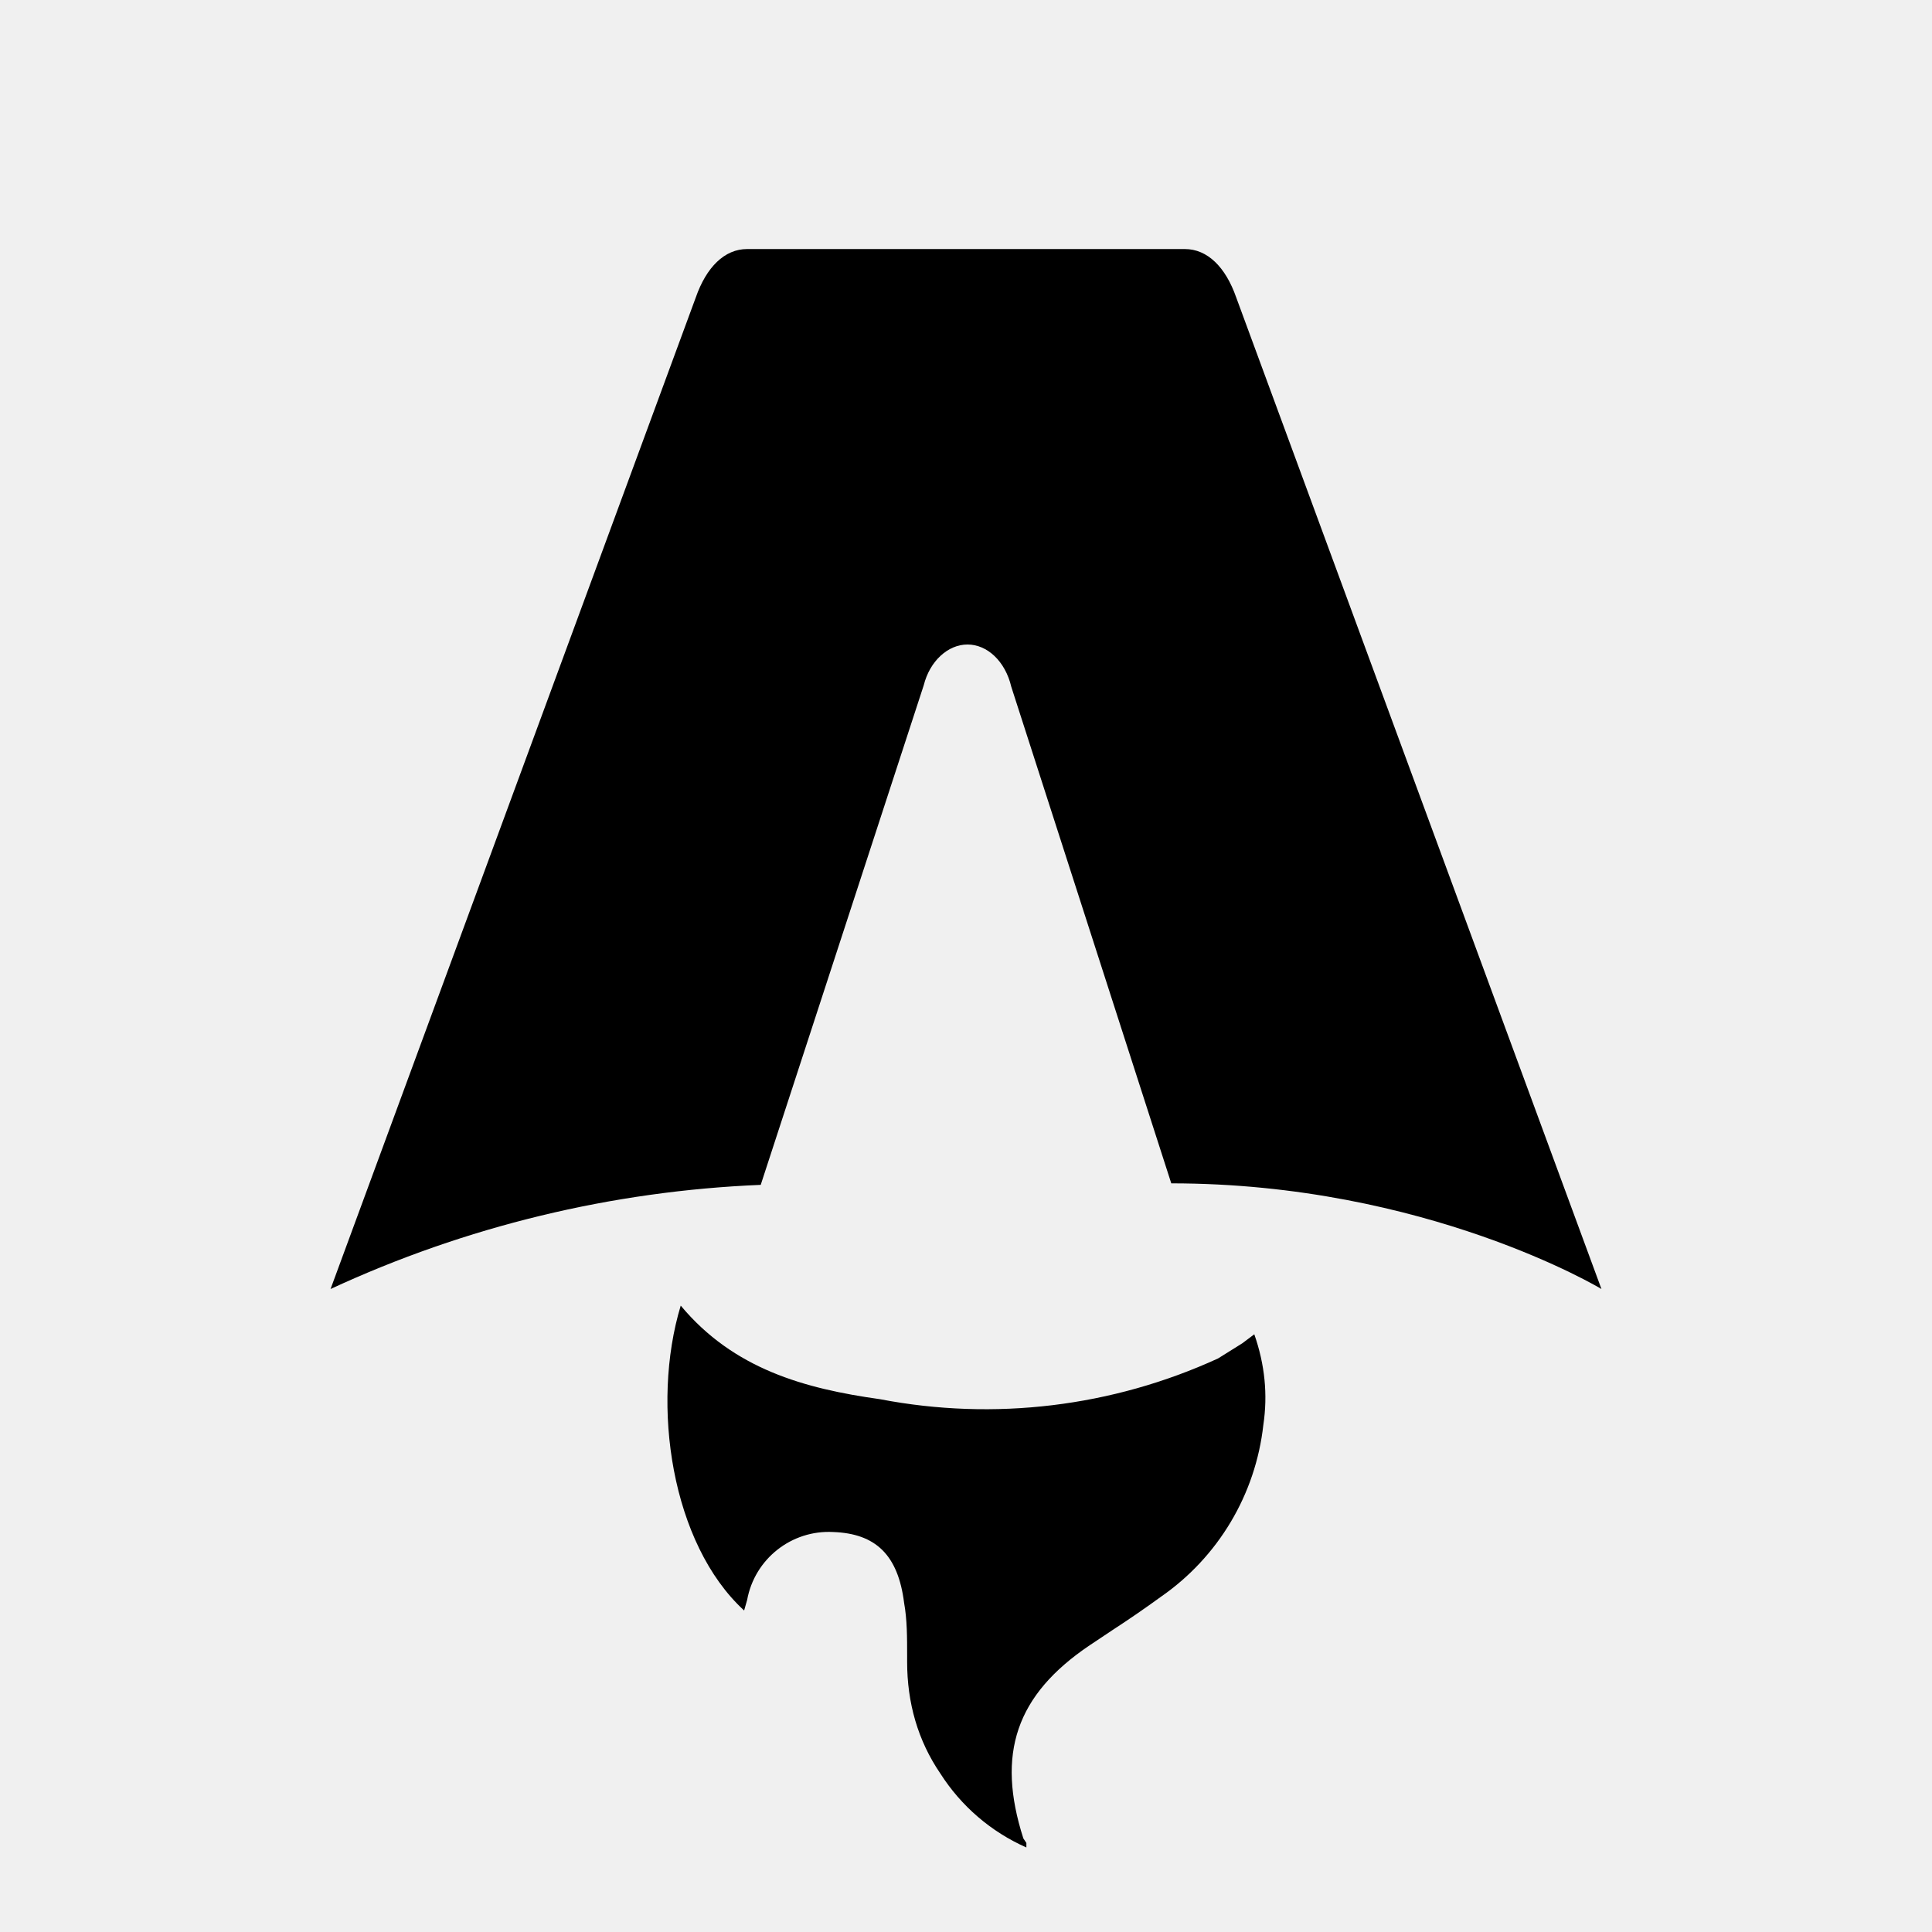
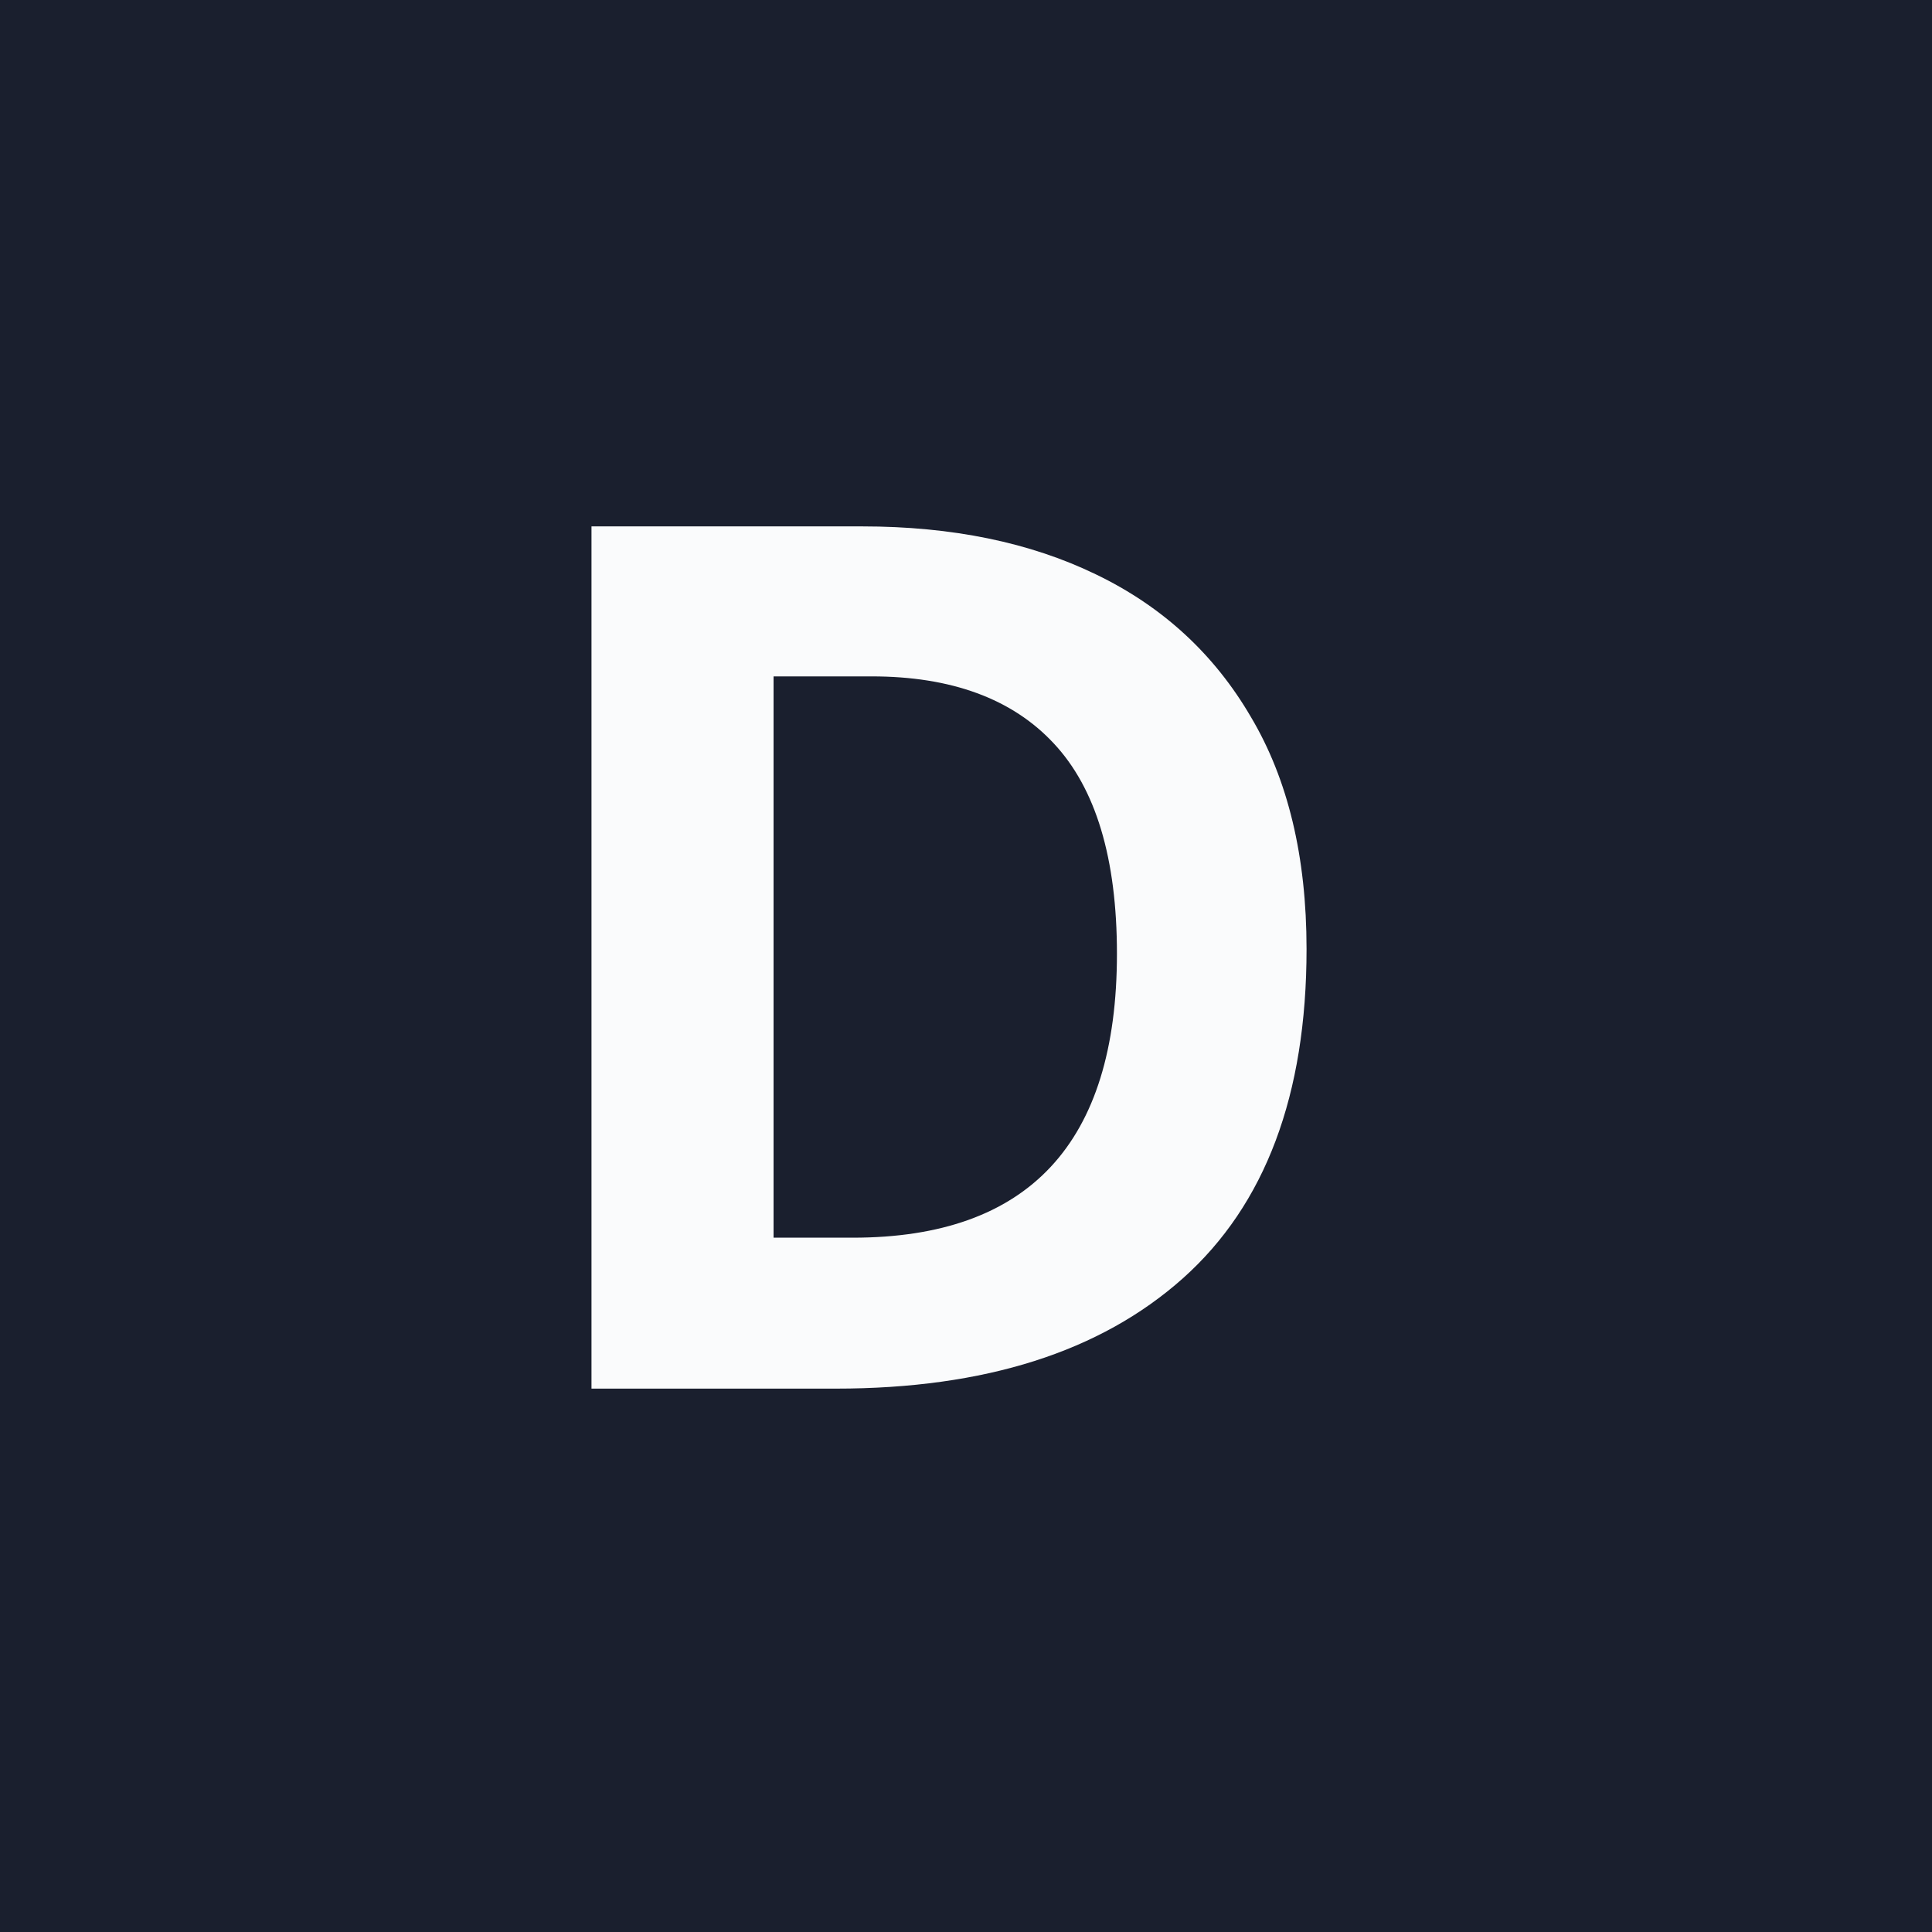
- <svg xmlns="http://www.w3.org/2000/svg" fill="none" viewBox="0 0 128 128">
-   <path d="M50.4 78.5a75.1 75.1 0 0 0-28.5 6.9l24.2-65.7c.7-2 1.9-3.2 3.4-3.2h29c1.5 0 2.7 1.2 3.4 3.2l24.2 65.7s-11.6-7-28.5-7L67 45.5c-.4-1.7-1.6-2.8-2.9-2.8-1.3 0-2.5 1.1-2.9 2.7L50.4 78.5Zm-1.1 28.2Zm-4.2-20.2c-2 6.6-.6 15.8 4.2 20.2a17.5 17.5 0 0 1 .2-.7 5.5 5.5 0 0 1 5.7-4.5c2.8.1 4.3 1.5 4.7 4.7.2 1.1.2 2.3.2 3.5v.4c0 2.7.7 5.2 2.2 7.4a13 13 0 0 0 5.7 4.9v-.3l-.2-.3c-1.8-5.6-.5-9.5 4.4-12.8l1.5-1a73 73 0 0 0 3.2-2.2 16 16 0 0 0 6.8-11.4c.3-2 .1-4-.6-6l-.8.6-1.6 1a37 37 0 0 1-22.4 2.7c-5-.7-9.7-2-13.2-6.2Z" />
-   <style>
-         path { fill: #000; }
-         @media (prefers-color-scheme: dark) {
-             path { fill: #FFF; }
-         }
-     </style>
+ <svg xmlns="http://www.w3.org/2000/svg" viewBox="0 0 32 32" fill="none">
+   <rect width="32" height="32" fill="#1a1f2e" />
+   <text x="8" y="23" font-family="system-ui, sans-serif" font-size="20" font-weight="600" fill="#fafbfc">D</text>
</svg>
